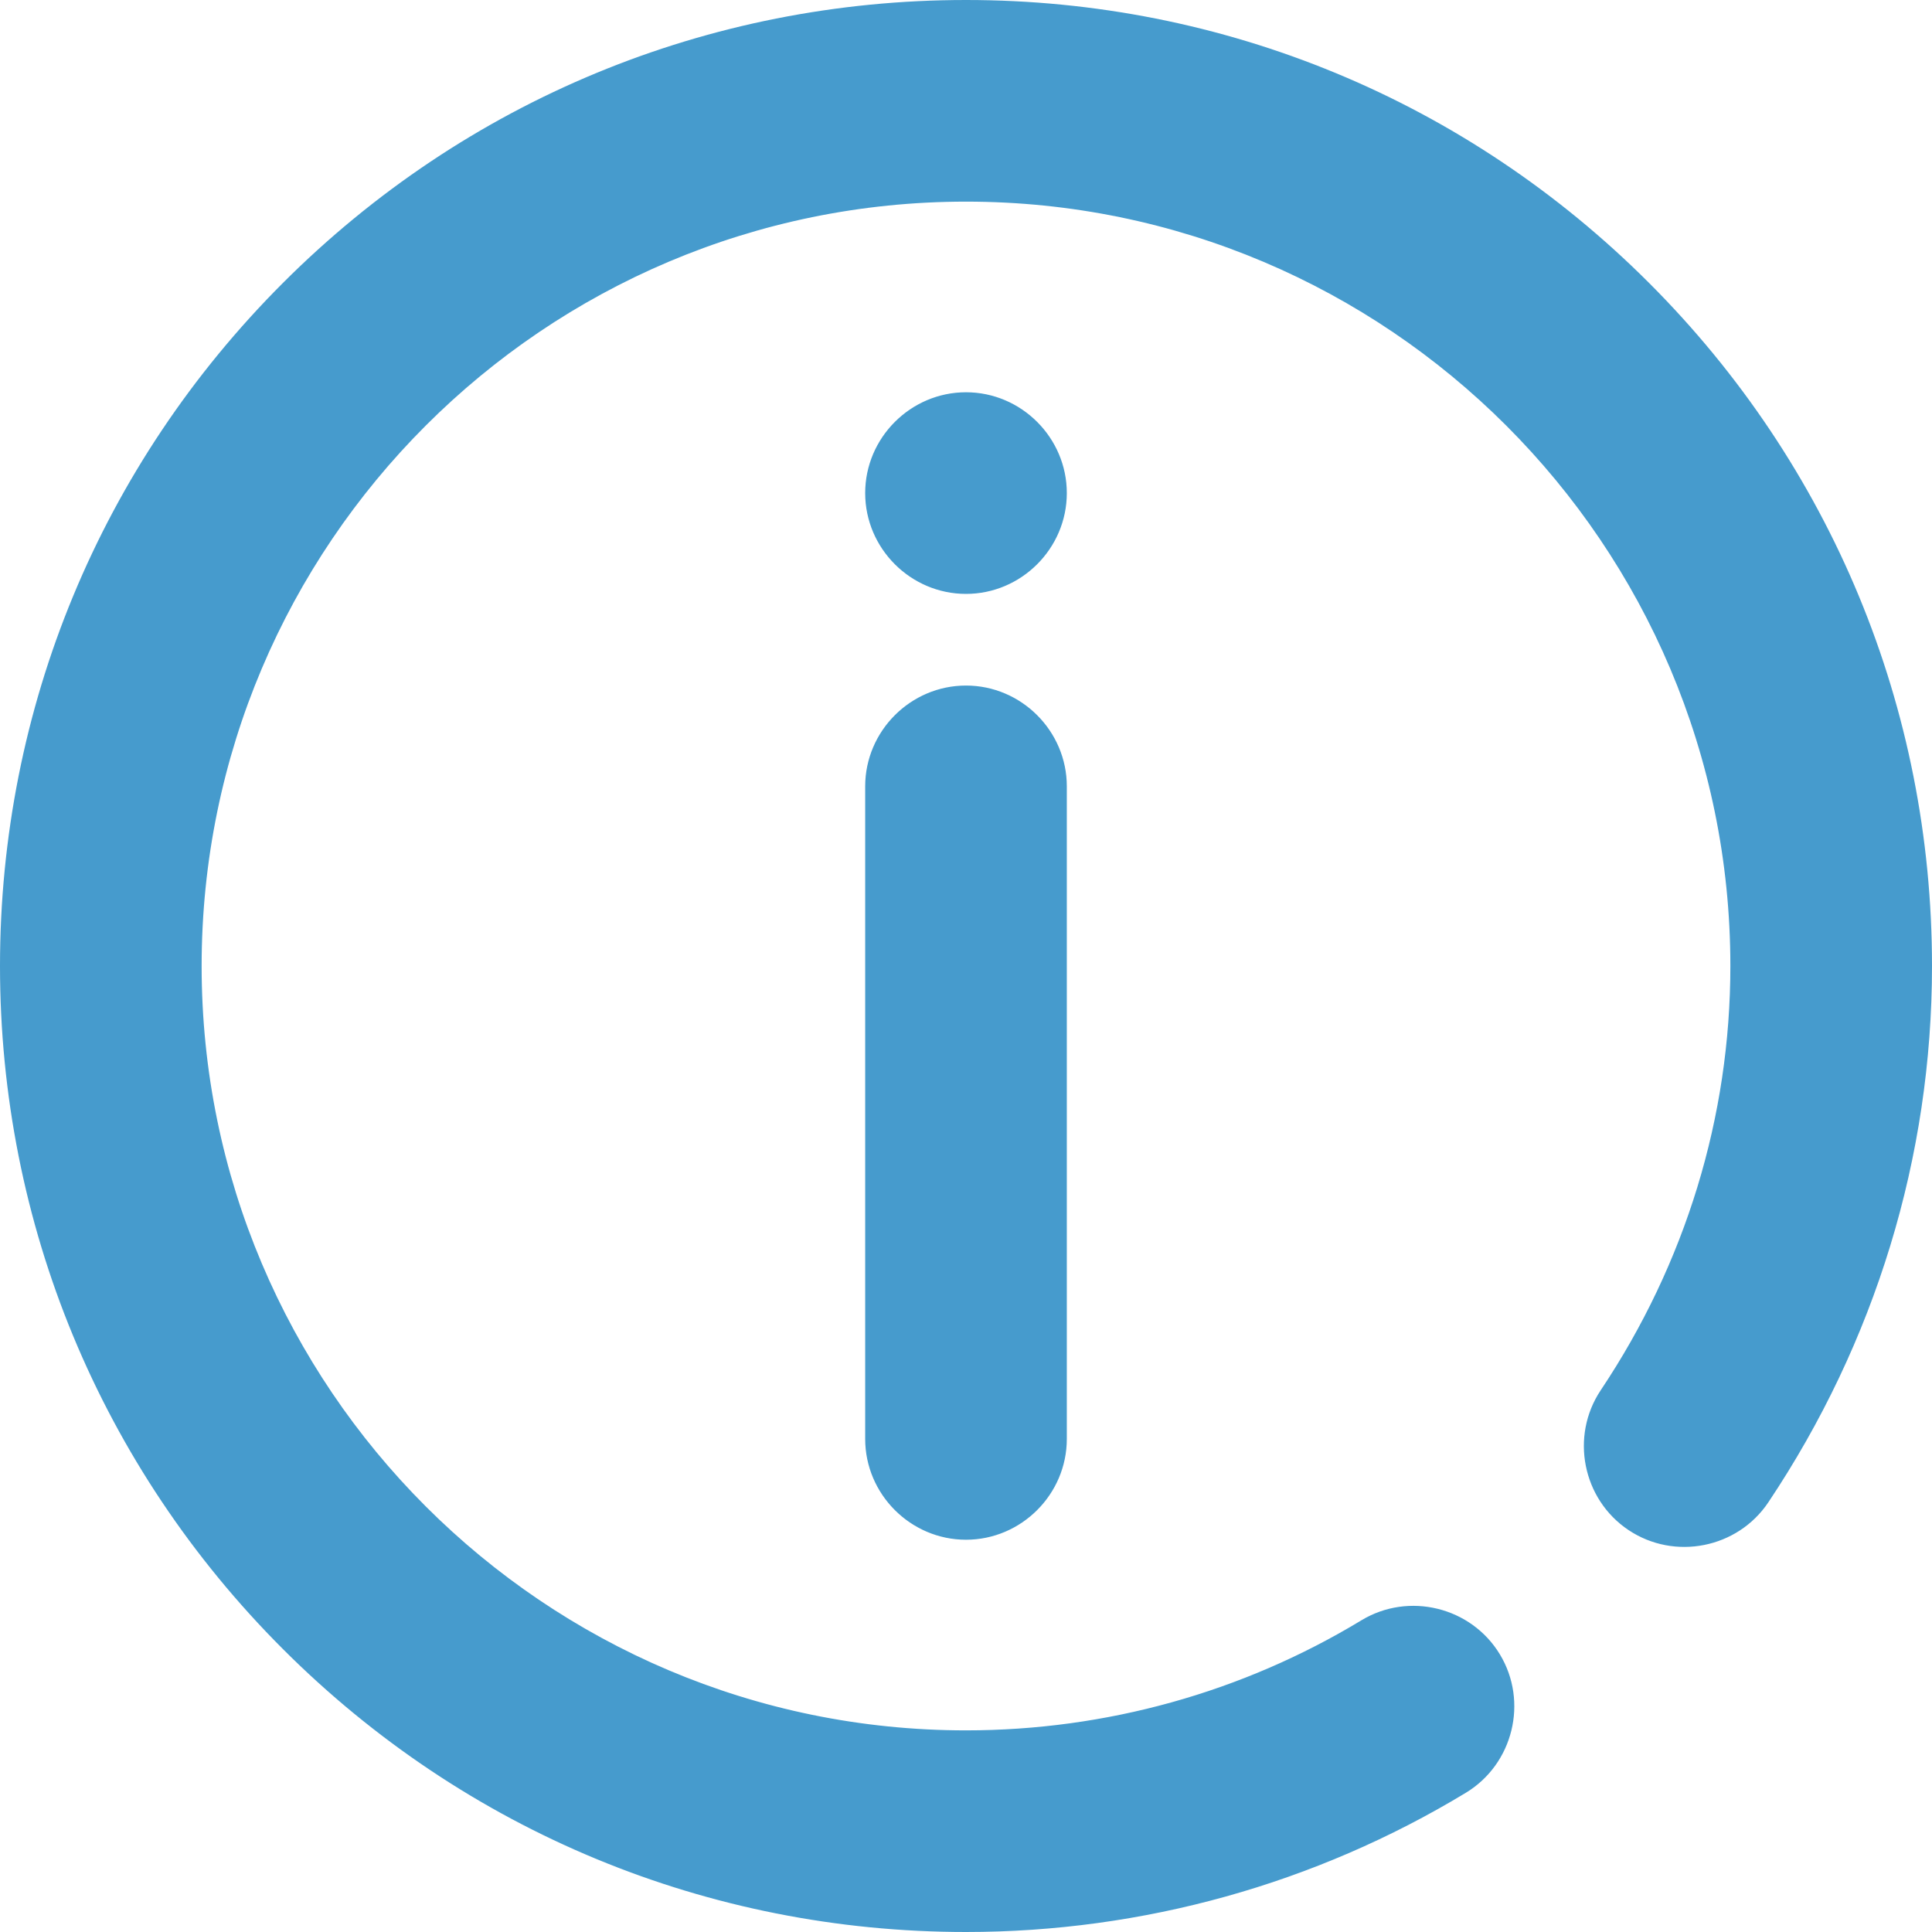
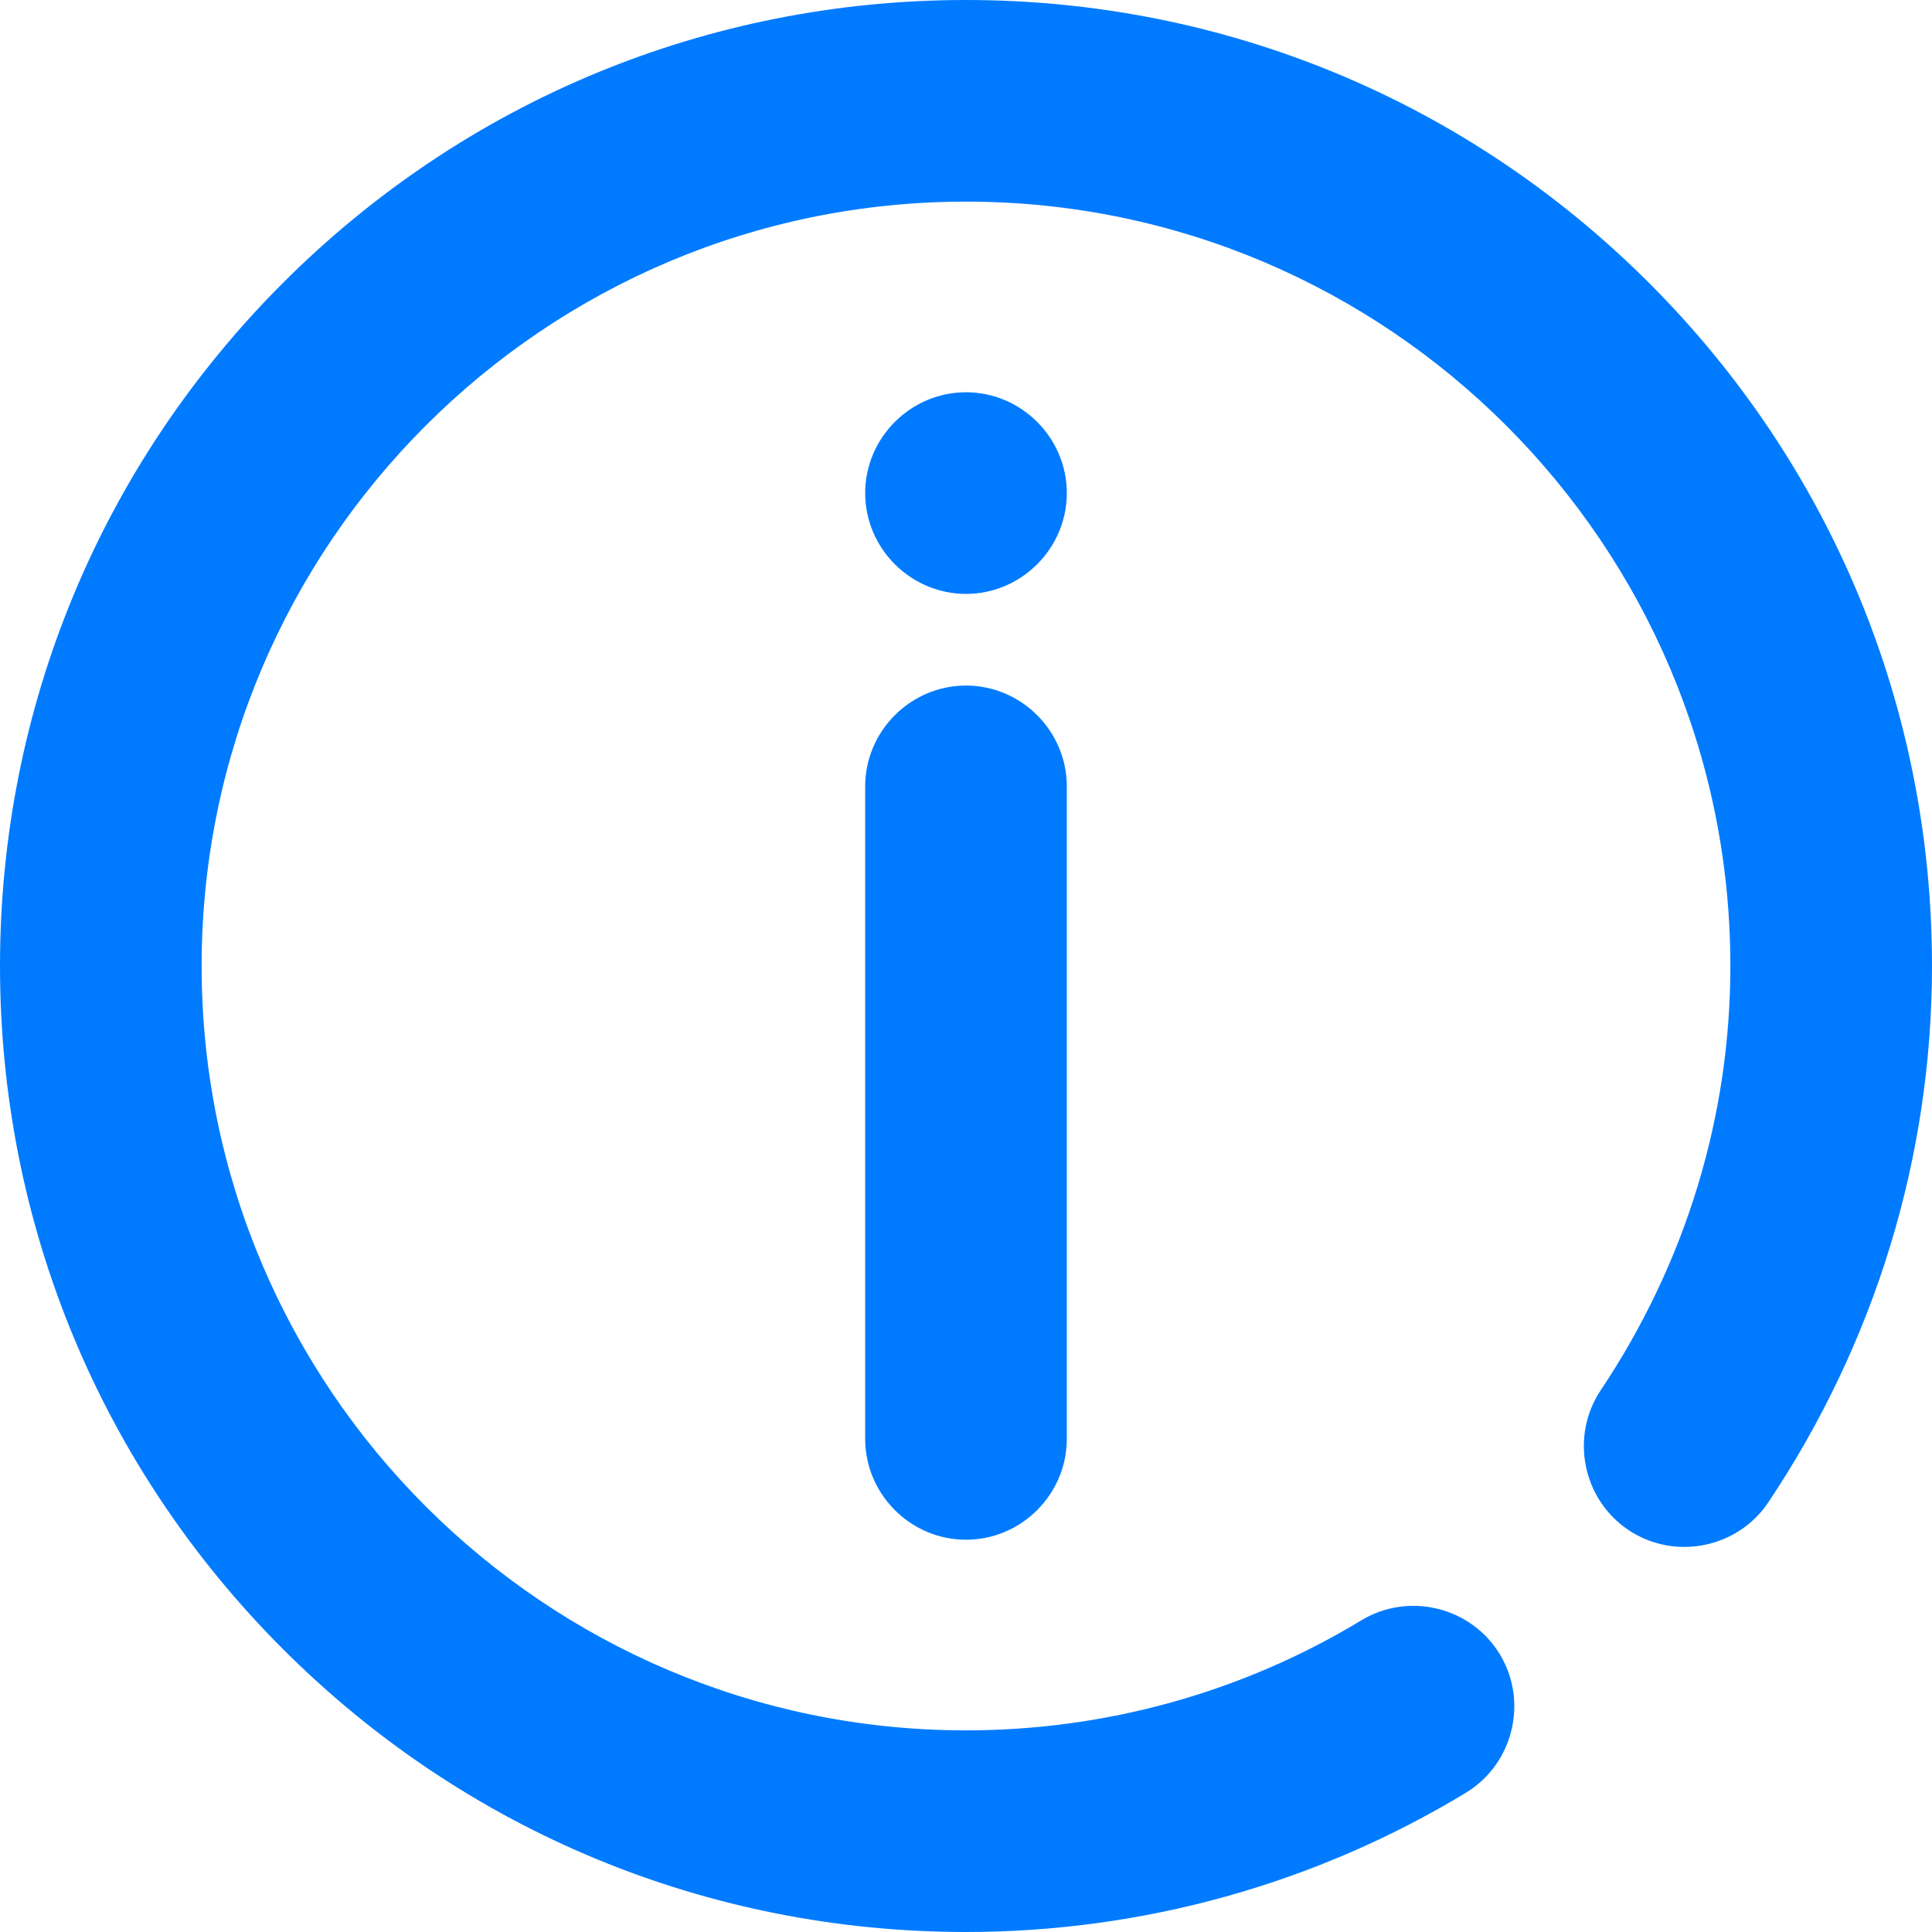
- <svg xmlns="http://www.w3.org/2000/svg" xml:space="preserve" viewBox="0 0 527 527" y="0px" x="0px" id="Capa_1" version="1.1" width="527" height="527">
+ <svg xmlns="http://www.w3.org/2000/svg" height="527" width="527" version="1.1" id="Capa_1" x="0px" y="0px" viewBox="0 0 527 527" xml:space="preserve">
  <defs id="defs50">
-     <linearGradient id="SVGID_1_" gradientUnits="userSpaceOnUse" x1="0" y1="258" x2="512" y2="258" gradientTransform="matrix(1,0,0,-1,0,514)">
-       <stop offset="0" style="stop-color:#00F2FE" id="stop886" />
-       <stop offset="0.021" style="stop-color:#03EFFE" id="stop888" />
-       <stop offset="0.293" style="stop-color:#24D2FE" id="stop890" />
-       <stop offset="0.554" style="stop-color:#3CBDFE" id="stop892" />
-       <stop offset="0.796" style="stop-color:#4AB0FE" id="stop894" />
-       <stop offset="1" style="stop-color:#4FACFE" id="stop896" />
+     <linearGradient gradientTransform="matrix(1,0,0,-1,0,514)" y2="258" x2="512" y1="258" x1="0" gradientUnits="userSpaceOnUse" id="SVGID_1_">
+       <stop id="stop886" style="stop-color:#00F2FE" offset="0" />
+       <stop id="stop888" style="stop-color:#03EFFE" offset="0.021" />
+       <stop id="stop890" style="stop-color:#24D2FE" offset="0.293" />
+       <stop id="stop892" style="stop-color:#3CBDFE" offset="0.554" />
+       <stop id="stop894" style="stop-color:#4AB0FE" offset="0.796" />
+       <stop id="stop896" style="stop-color:#4FACFE" offset="1" />
    </linearGradient>
  </defs>
-   <linearGradient gradientTransform="matrix(1,0,0,-1,0,514)" y2="258" x2="512" y1="258" x1="0" gradientUnits="userSpaceOnUse" id="Kobee_Gradient">
-     <stop id="stop2" style="stop-color:#fed700;stop-opacity:1" offset="0" />
-     <stop id="stop4" style="stop-color:#fef900;stop-opacity:1" offset="0" />
-     <stop id="stop6" style="stop-color:#fef200;stop-opacity:1" offset="0.305" />
-     <stop id="stop8" style="stop-color:#fed700;stop-opacity:1" offset="0.736" />
-     <stop id="stop10" style="stop-color:#fed700;stop-opacity:1" offset="0.908" />
-     <stop id="stop12" style="stop-color:#fed700;stop-opacity:1" offset="1" />
+   <linearGradient id="Kobee_Gradient" gradientUnits="userSpaceOnUse" x1="0" y1="258" x2="512" y2="258" gradientTransform="matrix(1,0,0,-1,0,514)">
+     <stop offset="0" style="stop-color:#fed700;stop-opacity:1" id="stop2" />
+     <stop offset="0" style="stop-color:#fef900;stop-opacity:1" id="stop4" />
+     <stop offset="0.305" style="stop-color:#fef200;stop-opacity:1" id="stop6" />
+     <stop offset="0.736" style="stop-color:#fed700;stop-opacity:1" id="stop8" />
+     <stop offset="0.908" style="stop-color:#fed700;stop-opacity:1" id="stop10" />
+     <stop offset="1" style="stop-color:#fed700;stop-opacity:1" id="stop12" />
  </linearGradient>
-   <g style="opacity:1" id="g859">
-     <path id="path861" d="M 263.5,519.5 C 195.12,519.5 130.833,492.871 82.48,444.52 34.129,396.167 7.5,331.88 7.5,263.5 7.5,195.12 34.129,130.833 82.48,82.48 130.833,34.129 195.12,7.5 263.5,7.5 c 68.38,0 132.667,26.629 181.02,74.98 48.351,48.353 74.98,112.64 74.98,181.02 0,50.53 -14.999,99.674 -43.374,142.116 -6.139,9.183 -18.559,11.648 -27.742,5.51 -9.183,-6.139 -11.65,-18.56 -5.511,-27.742 23.962,-35.84 36.627,-77.295 36.627,-119.884 0,-119.103 -96.897,-216 -216,-216 -119.103,0 -216,96.897 -216,216 0,119.103 96.897,216 216,216 39.506,0 78.144,-10.756 111.737,-31.106 9.447,-5.723 21.745,-2.704 27.468,6.744 5.723,9.447 2.704,21.745 -6.744,27.469 C 356.118,506.742 310.313,519.5 263.5,519.5 Z m 0,-365 c 11.046,0 20,-8.954 20,-20 0,-11.046 -8.954,-20 -20,-20 -11.046,0 -20,8.954 -20,20 0,11.046 8.954,20 20,20 z m 20,238 v -178 c 0,-11.046 -8.954,-20 -20,-20 -11.046,0 -20,8.954 -20,20 v 178 c 0,11.046 8.954,20 20,20 11.046,0 20,-8.954 20,-20 z" style="color:#000000;font-style:normal;font-variant:normal;font-weight:normal;font-stretch:normal;font-size:medium;line-height:normal;font-family:sans-serif;font-variant-ligatures:normal;font-variant-position:normal;font-variant-caps:normal;font-variant-numeric:normal;font-variant-alternates:normal;font-variant-east-asian:normal;font-feature-settings:normal;font-variation-settings:normal;text-indent:0;text-align:start;text-decoration:none;text-decoration-line:none;text-decoration-style:solid;text-decoration-color:#000000;letter-spacing:normal;word-spacing:normal;text-transform:none;writing-mode:lr-tb;direction:ltr;text-orientation:mixed;dominant-baseline:auto;baseline-shift:baseline;text-anchor:start;white-space:normal;shape-padding:0;shape-margin:0;inline-size:0;clip-rule:nonzero;display:inline;overflow:visible;visibility:visible;isolation:auto;mix-blend-mode:normal;color-interpolation:sRGB;color-interpolation-filters:linearRGB;solid-color:#000000;solid-opacity:1;vector-effect:none;fill:#469bcd;fill-opacity:1;fill-rule:nonzero;stroke:none;stroke-width:15;stroke-linecap:butt;stroke-linejoin:miter;stroke-miterlimit:4;stroke-dasharray:none;stroke-dashoffset:0;stroke-opacity:1.0;color-rendering:auto;image-rendering:auto;shape-rendering:auto;text-rendering:auto;enable-background:accumulate;stop-color:#000000;stop-opacity:1;" />
-     <path id="path863" d="M 263.5 0 C 193.173 0 126.907 27.448 77.178 77.176 L 77.176 77.176 L 77.176 77.178 C 27.448 126.907 -9.4739031e-15 193.173 0 263.5 C 0 333.827 27.448 400.093 77.176 449.822 L 77.176 449.824 L 77.178 449.824 C 126.907 499.552 193.173 527 263.5 527 C 311.676 527 358.828 513.869 399.848 489.021 C 412.762 481.197 416.942 464.166 409.119 451.252 C 401.296 438.337 384.265 434.155 371.352 441.979 C 338.937 461.615 301.645 472 263.5 472 C 148.465 472 55 378.535 55 263.5 C 55 148.465 148.465 55 263.5 55 C 378.535 55 472 148.465 472 263.5 C 472 304.602 459.794 344.581 436.639 379.215 C 428.247 391.767 431.662 408.97 444.215 417.361 L 444.217 417.361 C 456.769 425.751 473.969 422.338 482.361 409.785 C 511.544 366.135 527 315.514 527 263.5 C 527 193.173 499.552 126.907 449.824 77.178 L 449.824 77.176 L 449.822 77.176 C 400.093 27.448 333.827 -9.4739031e-15 263.5 0 z M 263.5 15 C 329.933 15 392.241 40.809 439.217 87.783 C 486.191 134.759 512 197.067 512 263.5 C 512 312.546 497.458 360.214 469.891 401.447 C 466.004 407.26 458.367 408.777 452.553 404.891 C 446.74 401.004 445.221 393.365 449.107 387.553 C 473.876 350.506 487 307.576 487 263.5 C 487 140.329 386.671 40 263.5 40 C 140.329 40 40 140.329 40 263.5 C 40 386.671 140.329 487 263.5 487 C 304.367 487 344.352 475.872 379.123 454.809 C 385.103 451.186 392.668 453.042 396.291 459.023 C 399.914 465.004 398.056 472.569 392.074 476.193 L 392.074 476.191 C 353.408 499.613 308.95 512 263.5 512 C 197.067 512 134.759 486.191 87.783 439.217 C 40.809 392.241 15 329.933 15 263.5 C 15 197.067 40.809 134.759 87.783 87.783 C 134.759 40.809 197.067 15 263.5 15 z M 263.5 107 C 248.401 107 236 119.401 236 134.5 C 236 149.599 248.401 162 263.5 162 C 278.599 162 291 149.599 291 134.5 C 291 119.401 278.599 107 263.5 107 z M 263.5 122 C 270.493 122 276 127.507 276 134.5 C 276 141.493 270.493 147 263.5 147 C 256.507 147 251 141.493 251 134.5 C 251 127.507 256.507 122 263.5 122 z M 263.5 187 C 248.401 187 236 199.401 236 214.5 L 236 392.5 C 236 407.599 248.401 420 263.5 420 C 278.599 420 291 407.599 291 392.5 L 291 214.5 C 291 199.401 278.599 187 263.5 187 z M 263.5 202 C 270.493 202 276 207.507 276 214.5 L 276 392.5 C 276 399.493 270.493 405 263.5 405 C 256.507 405 251 399.493 251 392.5 L 251 214.5 C 251 207.507 256.507 202 263.5 202 z " style="color:#000000;font-style:normal;font-variant:normal;font-weight:normal;font-stretch:normal;font-size:medium;line-height:normal;font-family:sans-serif;font-variant-ligatures:normal;font-variant-position:normal;font-variant-caps:normal;font-variant-numeric:normal;font-variant-alternates:normal;font-variant-east-asian:normal;font-feature-settings:normal;font-variation-settings:normal;text-indent:0;text-align:start;text-decoration:none;text-decoration-line:none;text-decoration-style:solid;text-decoration-color:#000000;letter-spacing:normal;word-spacing:normal;text-transform:none;writing-mode:lr-tb;direction:ltr;text-orientation:mixed;dominant-baseline:auto;baseline-shift:baseline;text-anchor:start;white-space:normal;shape-padding:0;shape-margin:0;inline-size:0;clip-rule:nonzero;display:inline;overflow:visible;visibility:visible;isolation:auto;mix-blend-mode:normal;color-interpolation:sRGB;color-interpolation-filters:linearRGB;solid-color:#000000;solid-opacity:1;vector-effect:none;fill:#469bcd;fill-opacity:1;fill-rule:nonzero;stroke:none;stroke-width:15;stroke-linecap:butt;stroke-linejoin:miter;stroke-miterlimit:4;stroke-dasharray:none;stroke-dashoffset:0;stroke-opacity:1.0;color-rendering:auto;image-rendering:auto;shape-rendering:auto;text-rendering:auto;enable-background:accumulate;stop-color:#000000;stop-opacity:1;" />
+   <g id="g859" style="opacity:1;fill:#007bff;fill-opacity:1">
+     <path style="color:#000000;font-style:normal;font-variant:normal;font-weight:normal;font-stretch:normal;font-size:medium;line-height:normal;font-family:sans-serif;font-variant-ligatures:normal;font-variant-position:normal;font-variant-caps:normal;font-variant-numeric:normal;font-variant-alternates:normal;font-variant-east-asian:normal;font-feature-settings:normal;font-variation-settings:normal;text-indent:0;text-align:start;text-decoration:none;text-decoration-line:none;text-decoration-style:solid;text-decoration-color:#000000;letter-spacing:normal;word-spacing:normal;text-transform:none;writing-mode:lr-tb;direction:ltr;text-orientation:mixed;dominant-baseline:auto;baseline-shift:baseline;text-anchor:start;white-space:normal;shape-padding:0;shape-margin:0;inline-size:0;clip-rule:nonzero;display:inline;overflow:visible;visibility:visible;isolation:auto;mix-blend-mode:normal;color-interpolation:sRGB;color-interpolation-filters:linearRGB;solid-color:#000000;solid-opacity:1;vector-effect:none;fill:#007bff;fill-opacity:1;fill-rule:nonzero;stroke:none;stroke-width:15;stroke-linecap:butt;stroke-linejoin:miter;stroke-miterlimit:4;stroke-dasharray:none;stroke-dashoffset:0;stroke-opacity:1;color-rendering:auto;image-rendering:auto;shape-rendering:auto;text-rendering:auto;enable-background:accumulate;stop-color:#000000;stop-opacity:1" d="M 263.5,519.5 C 195.12,519.5 130.833,492.871 82.48,444.52 34.129,396.167 7.5,331.88 7.5,263.5 7.5,195.12 34.129,130.833 82.48,82.48 130.833,34.129 195.12,7.5 263.5,7.5 c 68.38,0 132.667,26.629 181.02,74.98 48.351,48.353 74.98,112.64 74.98,181.02 0,50.53 -14.999,99.674 -43.374,142.116 -6.139,9.183 -18.559,11.648 -27.742,5.51 -9.183,-6.139 -11.65,-18.56 -5.511,-27.742 23.962,-35.84 36.627,-77.295 36.627,-119.884 0,-119.103 -96.897,-216 -216,-216 -119.103,0 -216,96.897 -216,216 0,119.103 96.897,216 216,216 39.506,0 78.144,-10.756 111.737,-31.106 9.447,-5.723 21.745,-2.704 27.468,6.744 5.723,9.447 2.704,21.745 -6.744,27.469 C 356.118,506.742 310.313,519.5 263.5,519.5 Z m 0,-365 c 11.046,0 20,-8.954 20,-20 0,-11.046 -8.954,-20 -20,-20 -11.046,0 -20,8.954 -20,20 0,11.046 8.954,20 20,20 z m 20,238 v -178 c 0,-11.046 -8.954,-20 -20,-20 -11.046,0 -20,8.954 -20,20 v 178 c 0,11.046 8.954,20 20,20 11.046,0 20,-8.954 20,-20 z" id="path861" />
+     <path style="color:#000000;font-style:normal;font-variant:normal;font-weight:normal;font-stretch:normal;font-size:medium;line-height:normal;font-family:sans-serif;font-variant-ligatures:normal;font-variant-position:normal;font-variant-caps:normal;font-variant-numeric:normal;font-variant-alternates:normal;font-variant-east-asian:normal;font-feature-settings:normal;font-variation-settings:normal;text-indent:0;text-align:start;text-decoration:none;text-decoration-line:none;text-decoration-style:solid;text-decoration-color:#000000;letter-spacing:normal;word-spacing:normal;text-transform:none;writing-mode:lr-tb;direction:ltr;text-orientation:mixed;dominant-baseline:auto;baseline-shift:baseline;text-anchor:start;white-space:normal;shape-padding:0;shape-margin:0;inline-size:0;clip-rule:nonzero;display:inline;overflow:visible;visibility:visible;isolation:auto;mix-blend-mode:normal;color-interpolation:sRGB;color-interpolation-filters:linearRGB;solid-color:#000000;solid-opacity:1;vector-effect:none;fill:#007bff;fill-opacity:1;fill-rule:nonzero;stroke:none;stroke-width:15;stroke-linecap:butt;stroke-linejoin:miter;stroke-miterlimit:4;stroke-dasharray:none;stroke-dashoffset:0;stroke-opacity:1;color-rendering:auto;image-rendering:auto;shape-rendering:auto;text-rendering:auto;enable-background:accumulate;stop-color:#000000;stop-opacity:1" d="M 263.5 0 C 193.173 0 126.907 27.448 77.178 77.176 L 77.176 77.176 L 77.176 77.178 C 27.448 126.907 -9.4739031e-15 193.173 0 263.5 C 0 333.827 27.448 400.093 77.176 449.822 L 77.176 449.824 L 77.178 449.824 C 126.907 499.552 193.173 527 263.5 527 C 311.676 527 358.828 513.869 399.848 489.021 C 412.762 481.197 416.942 464.166 409.119 451.252 C 401.296 438.337 384.265 434.155 371.352 441.979 C 338.937 461.615 301.645 472 263.5 472 C 148.465 472 55 378.535 55 263.5 C 55 148.465 148.465 55 263.5 55 C 378.535 55 472 148.465 472 263.5 C 472 304.602 459.794 344.581 436.639 379.215 C 428.247 391.767 431.662 408.97 444.215 417.361 L 444.217 417.361 C 456.769 425.751 473.969 422.338 482.361 409.785 C 511.544 366.135 527 315.514 527 263.5 C 527 193.173 499.552 126.907 449.824 77.178 L 449.824 77.176 L 449.822 77.176 C 400.093 27.448 333.827 -9.4739031e-15 263.5 0 z M 263.5 15 C 329.933 15 392.241 40.809 439.217 87.783 C 486.191 134.759 512 197.067 512 263.5 C 512 312.546 497.458 360.214 469.891 401.447 C 466.004 407.26 458.367 408.777 452.553 404.891 C 446.74 401.004 445.221 393.365 449.107 387.553 C 473.876 350.506 487 307.576 487 263.5 C 487 140.329 386.671 40 263.5 40 C 140.329 40 40 140.329 40 263.5 C 40 386.671 140.329 487 263.5 487 C 304.367 487 344.352 475.872 379.123 454.809 C 385.103 451.186 392.668 453.042 396.291 459.023 C 399.914 465.004 398.056 472.569 392.074 476.193 L 392.074 476.191 C 353.408 499.613 308.95 512 263.5 512 C 197.067 512 134.759 486.191 87.783 439.217 C 40.809 392.241 15 329.933 15 263.5 C 15 197.067 40.809 134.759 87.783 87.783 C 134.759 40.809 197.067 15 263.5 15 z M 263.5 107 C 248.401 107 236 119.401 236 134.5 C 236 149.599 248.401 162 263.5 162 C 278.599 162 291 149.599 291 134.5 C 291 119.401 278.599 107 263.5 107 z M 263.5 122 C 270.493 122 276 127.507 276 134.5 C 276 141.493 270.493 147 263.5 147 C 256.507 147 251 141.493 251 134.5 C 251 127.507 256.507 122 263.5 122 z M 263.5 187 C 248.401 187 236 199.401 236 214.5 L 236 392.5 C 236 407.599 248.401 420 263.5 420 C 278.599 420 291 407.599 291 392.5 L 291 214.5 C 291 199.401 278.599 187 263.5 187 z M 263.5 202 C 270.493 202 276 207.507 276 214.5 L 276 392.5 C 276 399.493 270.493 405 263.5 405 C 256.507 405 251 399.493 251 392.5 L 251 214.5 C 251 207.507 256.507 202 263.5 202 z " id="path863" />
  </g>
-   <g id="g17" transform="translate(7.5,7.5)">
+   <g transform="translate(7.5,7.5)" id="g17">
</g>
-   <g id="g19" transform="translate(7.5,7.5)">
+   <g transform="translate(7.5,7.5)" id="g19">
</g>
-   <g id="g21" transform="translate(7.5,7.5)">
+   <g transform="translate(7.5,7.5)" id="g21">
</g>
-   <g id="g23" transform="translate(7.5,7.5)">
+   <g transform="translate(7.5,7.5)" id="g23">
</g>
-   <g id="g25" transform="translate(7.5,7.5)">
+   <g transform="translate(7.5,7.5)" id="g25">
</g>
-   <g id="g27" transform="translate(7.5,7.5)">
+   <g transform="translate(7.5,7.5)" id="g27">
</g>
-   <g id="g29" transform="translate(7.5,7.5)">
+   <g transform="translate(7.5,7.5)" id="g29">
</g>
-   <g id="g31" transform="translate(7.5,7.5)">
+   <g transform="translate(7.5,7.5)" id="g31">
</g>
-   <g id="g33" transform="translate(7.5,7.5)">
+   <g transform="translate(7.5,7.5)" id="g33">
</g>
-   <g id="g35" transform="translate(7.5,7.5)">
+   <g transform="translate(7.5,7.5)" id="g35">
</g>
-   <g id="g37" transform="translate(7.5,7.5)">
+   <g transform="translate(7.5,7.5)" id="g37">
</g>
-   <g id="g39" transform="translate(7.5,7.5)">
+   <g transform="translate(7.5,7.5)" id="g39">
</g>
-   <g id="g41" transform="translate(7.5,7.5)">
+   <g transform="translate(7.5,7.5)" id="g41">
</g>
-   <g id="g43" transform="translate(7.5,7.5)">
+   <g transform="translate(7.5,7.5)" id="g43">
</g>
-   <g id="g45" transform="translate(7.5,7.5)">
+   <g transform="translate(7.5,7.5)" id="g45">
</g>
</svg>
